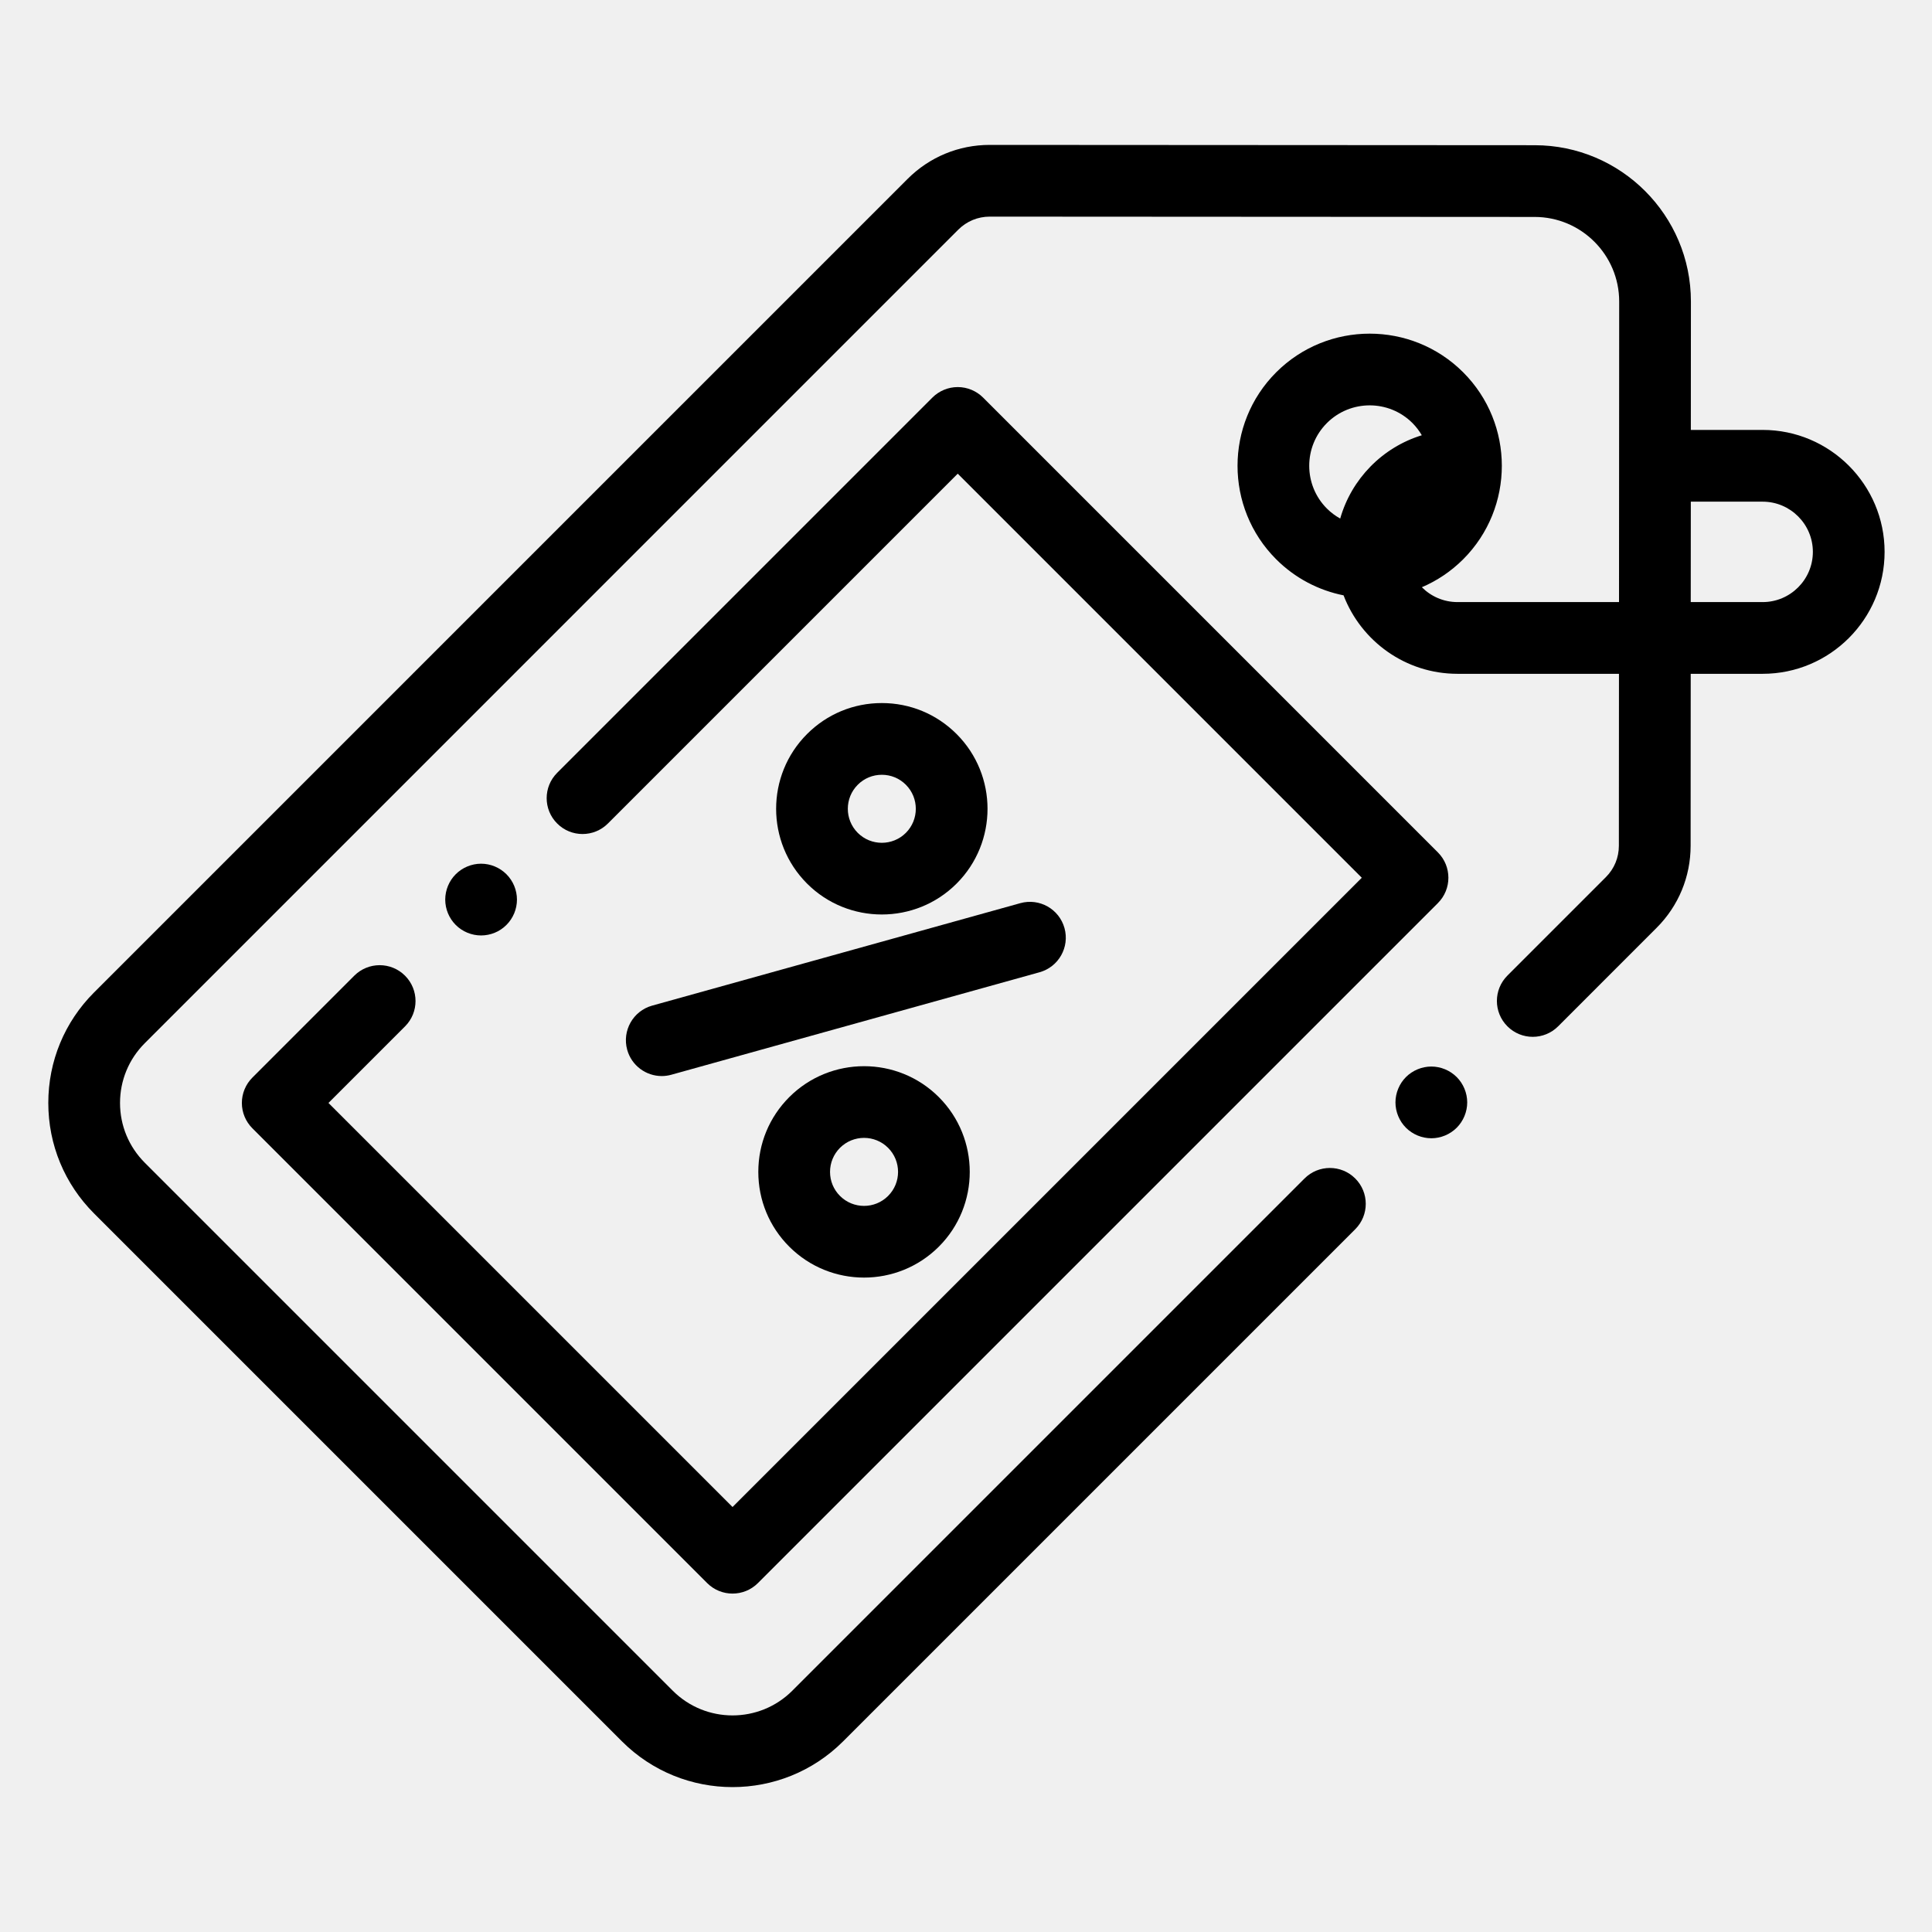
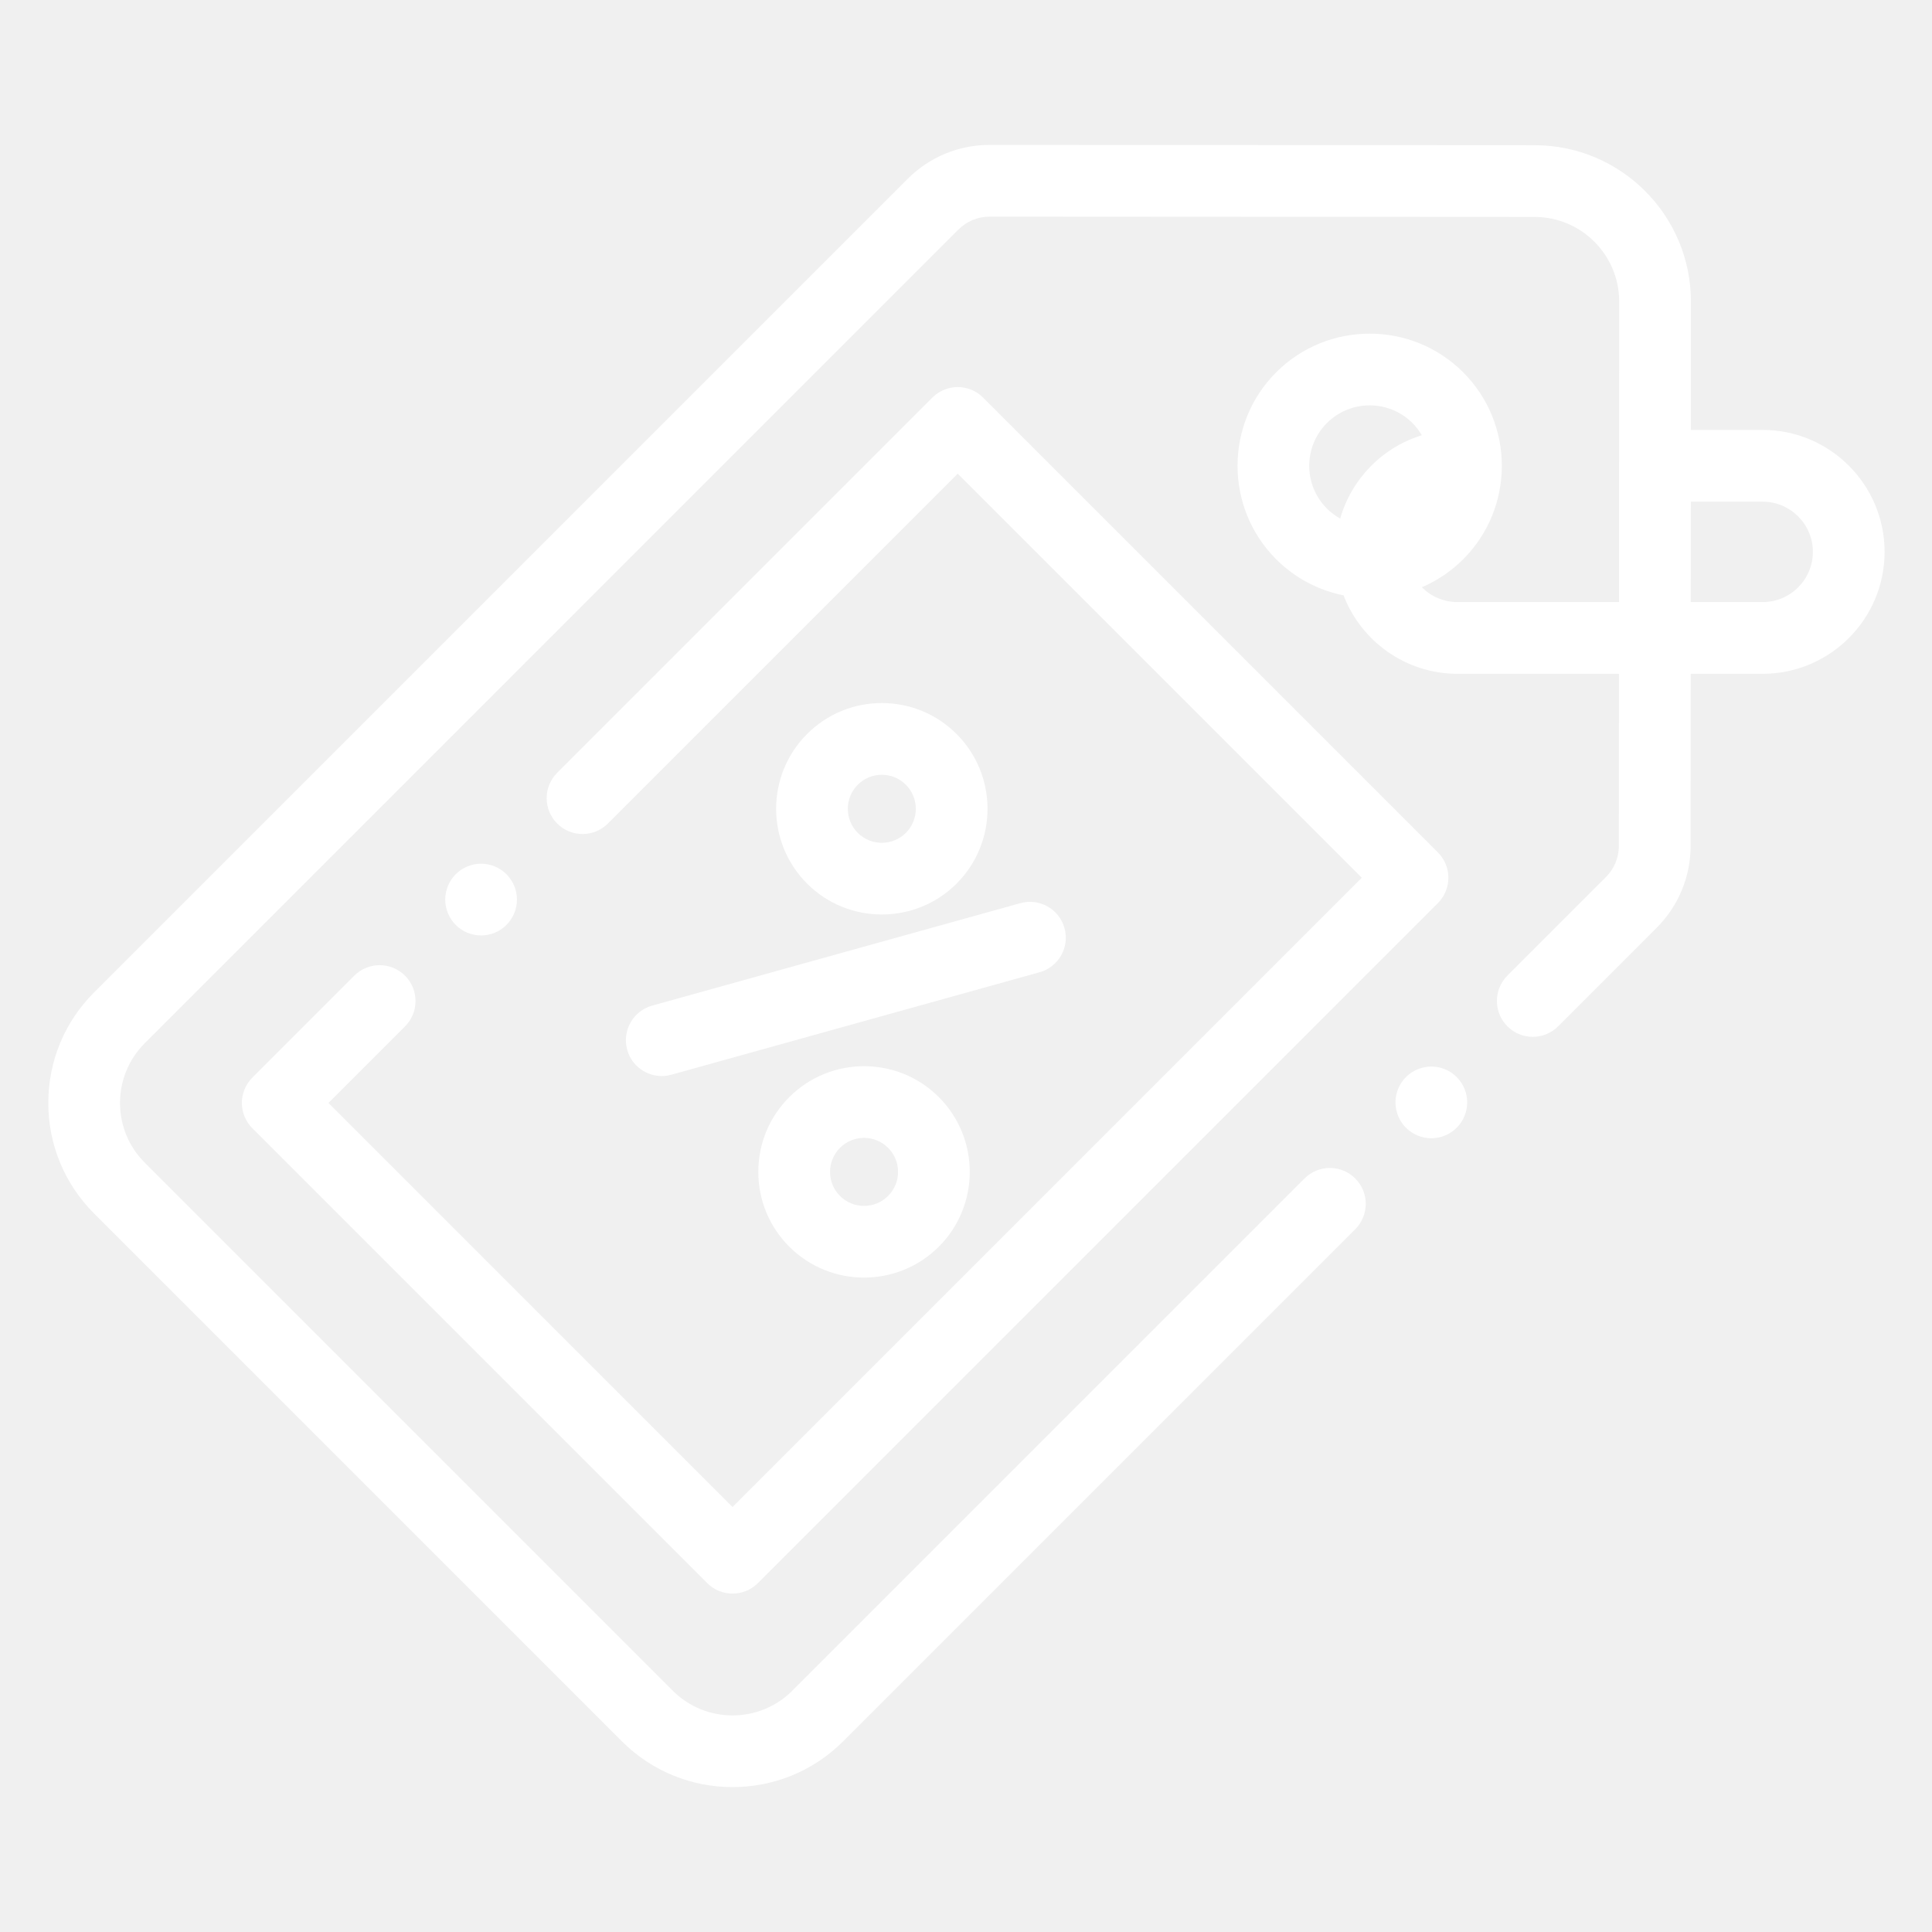
- <svg xmlns="http://www.w3.org/2000/svg" id="icon-sale" width="80" height="80" viewBox="0 0 80 80">
+ <svg xmlns="http://www.w3.org/2000/svg" fill="white" id="icon-sale" width="80" height="80" viewBox="0 0 80 80">
  <path d="M72.988 17.802H70.014L70.017 12.487C70.019 8.919 67.118 6.014 63.549 6.013L40.985 6C40.984 6 40.983 6 40.982 6C39.698 6 38.49 6.5 37.581 7.409L3.895 41.095C2.673 42.317 2 43.942 2 45.671C2 47.399 2.673 49.024 3.895 50.247L25.756 72.108C27.018 73.369 28.675 74 30.332 74C31.99 74 33.647 73.369 34.909 72.108L56.118 50.899C56.698 50.319 56.698 49.378 56.118 48.799C55.538 48.218 54.597 48.218 54.017 48.799L32.808 70.008C31.443 71.373 29.222 71.373 27.857 70.008L5.996 48.147C5.335 47.485 4.97 46.606 4.97 45.671C4.97 44.736 5.335 43.856 5.996 43.195L39.681 9.509C40.029 9.162 40.491 8.97 40.982 8.97H40.983L63.547 8.983C65.478 8.984 67.048 10.556 67.047 12.486L67.04 24.931H60.351C59.775 24.931 59.253 24.695 58.876 24.316C59.498 24.05 60.08 23.665 60.587 23.159C62.721 21.024 62.721 17.551 60.587 15.417C58.452 13.282 54.979 13.282 52.844 15.417C50.71 17.551 50.71 21.024 52.844 23.159C53.636 23.95 54.611 24.447 55.634 24.652C56.361 26.549 58.2 27.901 60.351 27.901H67.038L67.034 35.02C67.034 35.512 66.843 35.973 66.496 36.32L62.419 40.397C61.838 40.977 61.838 41.918 62.419 42.498C62.998 43.078 63.938 43.078 64.519 42.498L68.596 38.42C69.503 37.513 70.004 36.306 70.005 35.022L70.009 27.901H72.988C75.772 27.901 78.037 25.636 78.037 22.852C78.037 20.068 75.772 17.802 72.988 17.802ZM54.945 17.517C55.433 17.029 56.074 16.785 56.716 16.785C57.357 16.785 57.998 17.029 58.486 17.517C58.641 17.672 58.768 17.843 58.874 18.023C57.244 18.523 55.963 19.828 55.495 21.472C55.298 21.362 55.112 21.226 54.945 21.059C53.968 20.082 53.968 18.493 54.945 17.517ZM72.988 24.931H70.01L70.013 20.773H72.988C74.134 20.773 75.067 21.706 75.067 22.852C75.067 23.998 74.134 24.931 72.988 24.931Z" />
  <path d="M25.971 43.47C26.154 44.127 26.751 44.557 27.401 44.557C27.533 44.557 27.667 44.539 27.8 44.502L43.045 40.259C43.836 40.039 44.298 39.22 44.078 38.43C43.858 37.64 43.04 37.178 42.249 37.398L27.003 41.641C26.214 41.861 25.752 42.68 25.971 43.47Z" />
  <path d="M32.682 45.429C31.855 46.257 31.4 47.356 31.4 48.526C31.4 49.695 31.855 50.795 32.682 51.622C33.536 52.475 34.657 52.902 35.778 52.902C36.9 52.902 38.021 52.475 38.875 51.622C40.582 49.915 40.582 47.136 38.875 45.429C37.168 43.722 34.39 43.722 32.682 45.429ZM36.774 49.521C36.225 50.071 35.332 50.071 34.782 49.521C34.516 49.256 34.37 48.902 34.37 48.525C34.37 48.149 34.517 47.796 34.782 47.529C35.057 47.255 35.418 47.117 35.778 47.117C36.139 47.117 36.5 47.255 36.774 47.529C37.324 48.079 37.324 48.973 36.774 49.521Z" />
  <path d="M39.611 36.587C41.318 34.879 41.318 32.102 39.611 30.395C38.783 29.567 37.684 29.112 36.514 29.112C35.344 29.112 34.245 29.567 33.418 30.395C31.711 32.102 31.711 34.879 33.418 36.587C34.272 37.441 35.393 37.867 36.514 37.867C37.635 37.867 38.757 37.441 39.611 36.587ZM35.518 32.495C35.784 32.228 36.138 32.082 36.514 32.082C36.891 32.082 37.244 32.228 37.51 32.495C38.059 33.044 38.059 33.937 37.51 34.487C36.961 35.036 36.067 35.036 35.518 34.487C34.969 33.937 34.969 33.044 35.518 32.495Z" />
  <path d="M16.771 40.401C16.191 39.821 15.251 39.821 14.67 40.401L10.451 44.621C10.172 44.899 10.015 45.277 10.015 45.671C10.015 46.065 10.172 46.442 10.451 46.721L29.283 65.553C29.572 65.842 29.953 65.987 30.333 65.987C30.713 65.987 31.093 65.842 31.383 65.553L59.539 37.396C60.12 36.816 60.12 35.875 59.539 35.295L40.708 16.463C40.429 16.185 40.052 16.028 39.658 16.028C39.264 16.028 38.886 16.185 38.608 16.463L23.072 32C22.491 32.58 22.491 33.52 23.072 34.1C23.651 34.68 24.591 34.68 25.172 34.1L39.658 19.614L56.389 36.346L30.333 62.402L13.601 45.671L16.771 42.501C17.351 41.921 17.351 40.981 16.771 40.401Z" />
  <path d="M59.268 44.163C58.877 44.163 58.495 44.322 58.218 44.598C57.942 44.874 57.783 45.258 57.783 45.648C57.783 46.038 57.942 46.422 58.218 46.698C58.495 46.974 58.877 47.133 59.268 47.133C59.659 47.133 60.042 46.974 60.318 46.698C60.595 46.422 60.754 46.038 60.754 45.648C60.754 45.258 60.595 44.874 60.318 44.598C60.042 44.322 59.659 44.163 59.268 44.163Z" />
  <path d="M20.97 38.3C21.248 38.023 21.406 37.642 21.406 37.25C21.406 36.859 21.248 36.477 20.97 36.2C20.694 35.923 20.312 35.764 19.921 35.764C19.53 35.764 19.147 35.923 18.871 36.2C18.594 36.476 18.436 36.859 18.436 37.25C18.436 37.642 18.594 38.023 18.871 38.3C19.148 38.578 19.53 38.735 19.921 38.735C20.312 38.735 20.694 38.578 20.97 38.3Z" />
</svg>
